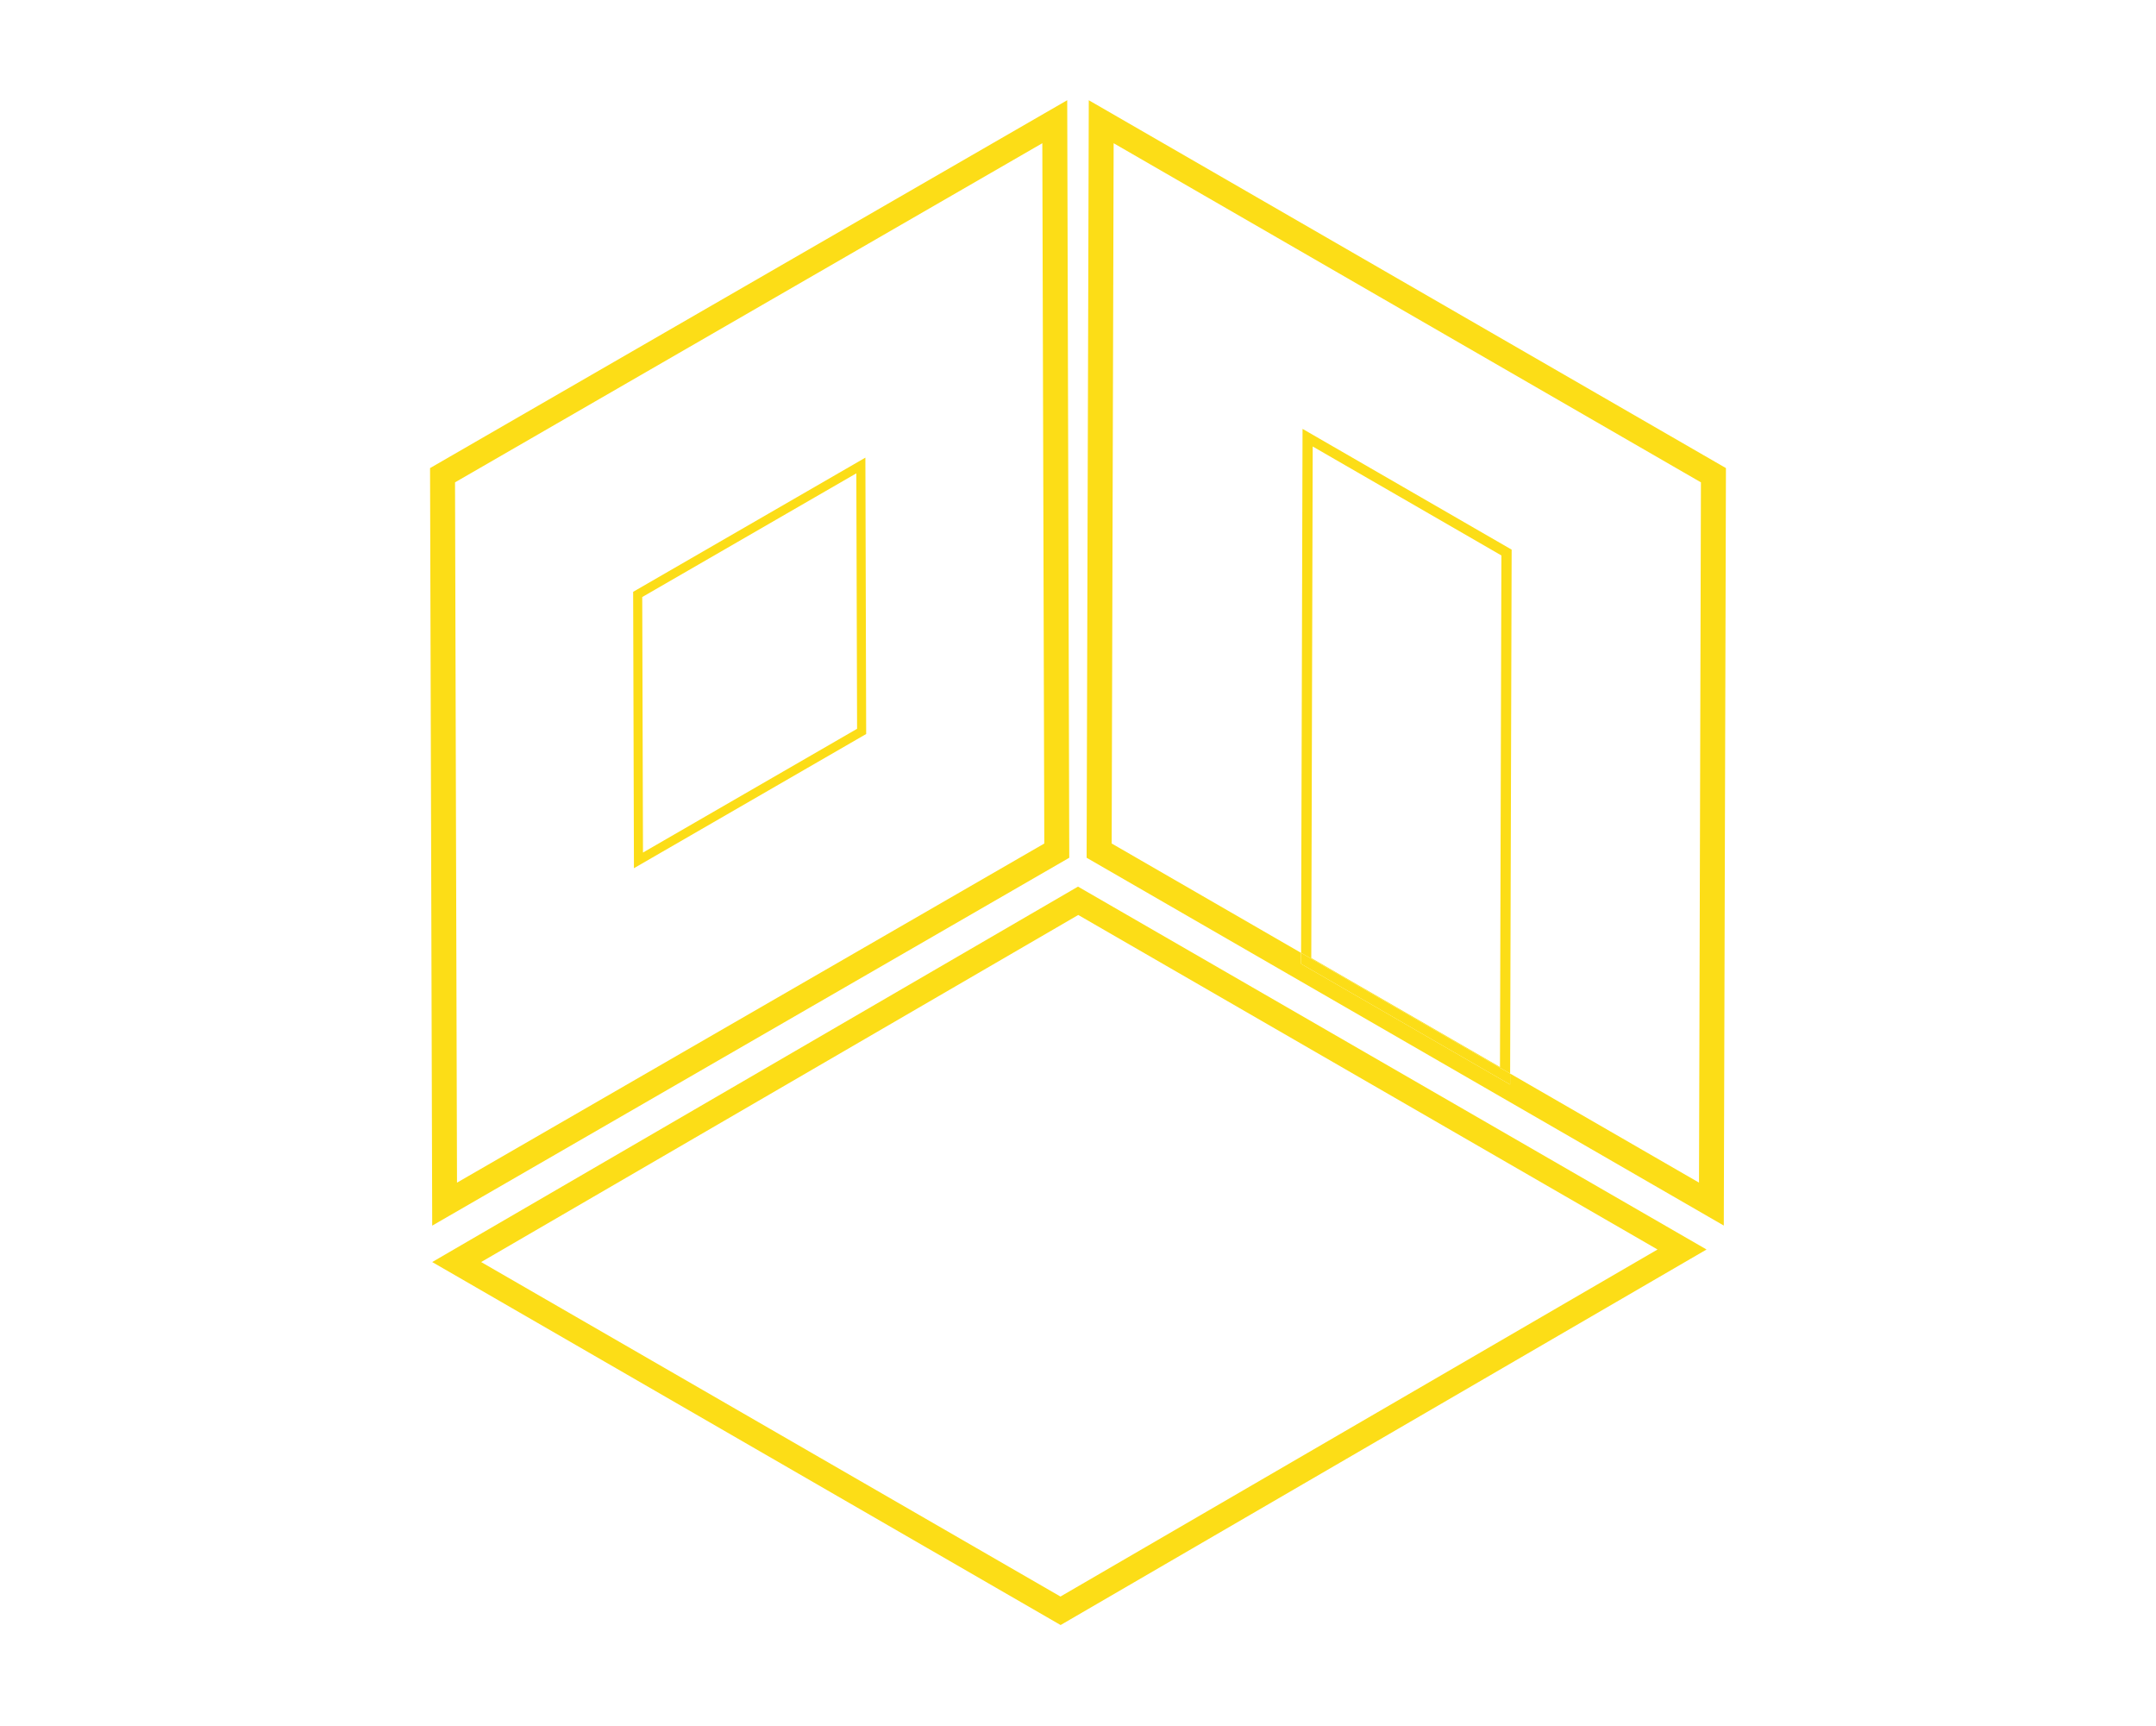
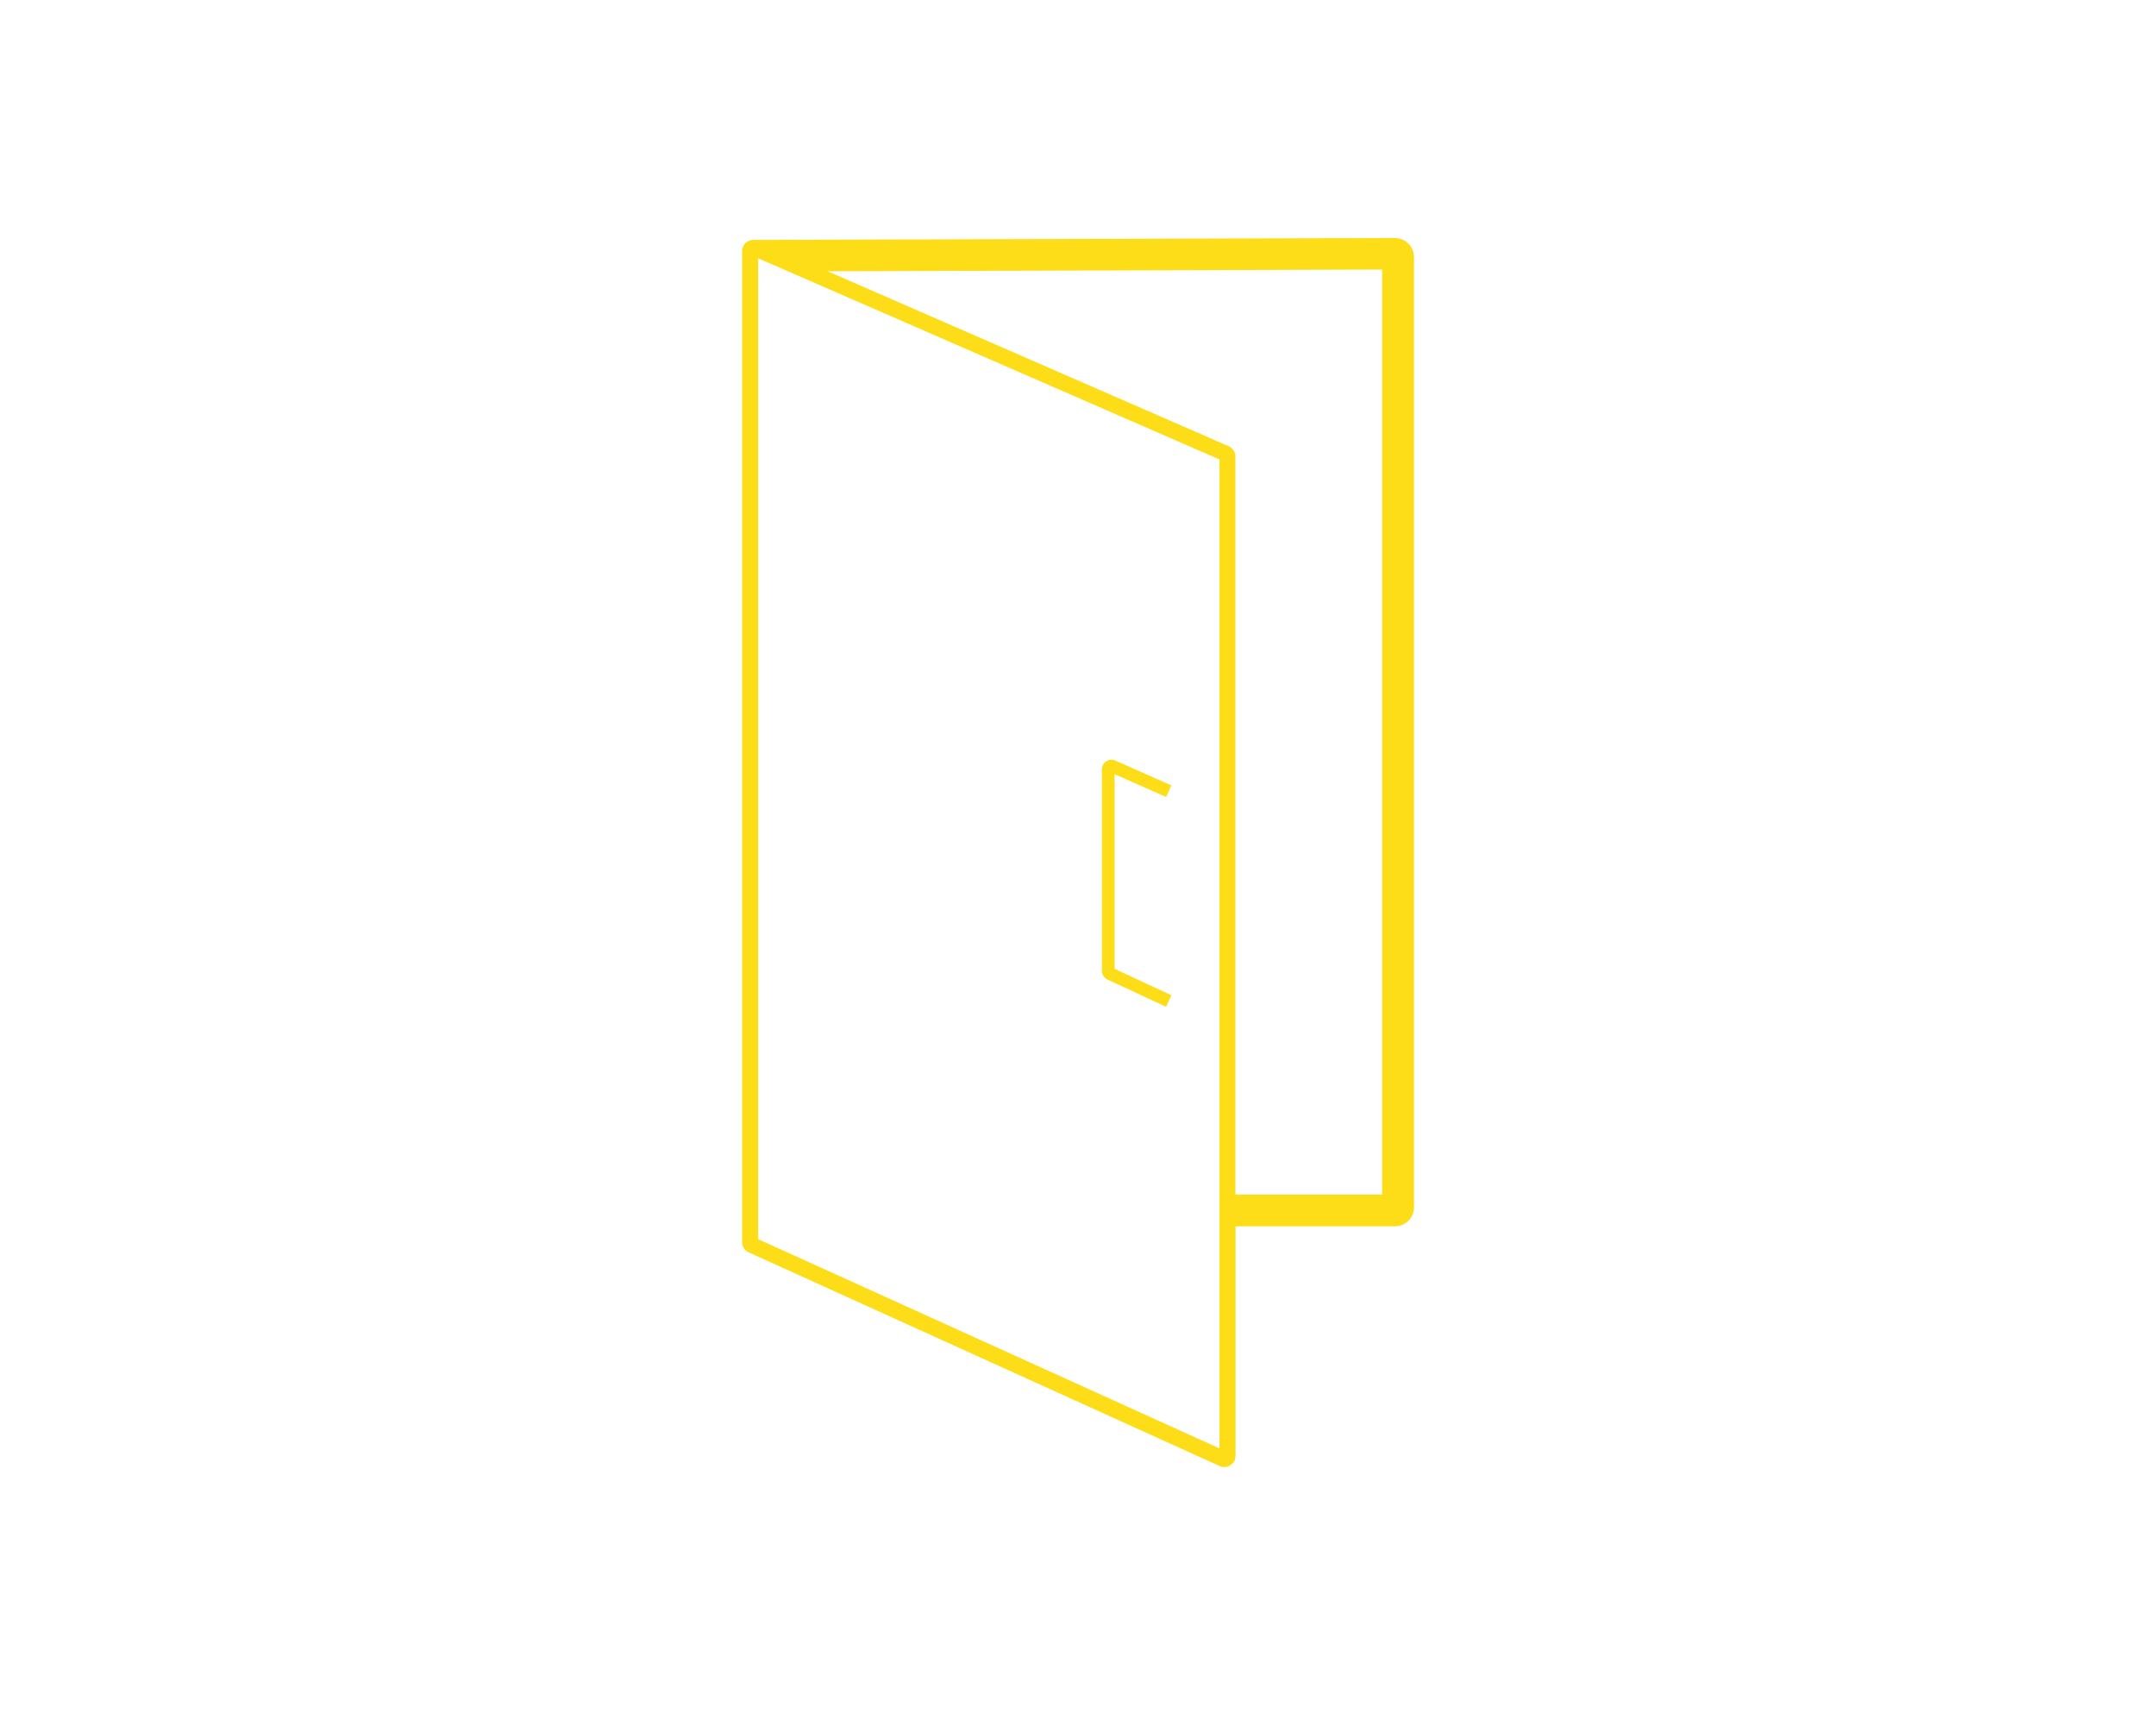
- <svg xmlns="http://www.w3.org/2000/svg" id="Ebene_1" data-name="Ebene 1" viewBox="0 0 600 480">
+ <svg xmlns="http://www.w3.org/2000/svg" viewBox="0 0 600 480">
  <defs>
-     <style>.cls-1{fill:none;}.cls-2{fill:#fcdd17;}</style>
+     <style>.cls-1{fill:#fcdd18;}</style>
  </defs>
-   <polygon class="cls-1" points="178.74 166.12 178.94 237.21 238.51 202.78 238.31 131.7 178.74 166.12" />
-   <polygon class="cls-1" points="365.32 124.23 364.92 266.56 417.43 296.88 417.83 154.55 365.32 124.23" />
-   <path class="cls-1" d="M126.63,134.21l.55,194.85L290.62,234.7l-.55-194.85Zm49.79,107.36-.22-76.9,64.63-37.34.22,76.9Z" />
-   <polygon class="cls-1" points="295.12 444.22 461.29 347.66 300.07 254.58 133.9 351.15 295.12 444.22" />
-   <polygon class="cls-1" points="309.38 234.69 362.08 265.12 362.49 119.33 420.68 152.93 420.26 298.71 472.82 329.06 473.37 134.21 309.94 39.85 309.38 234.69" />
-   <path class="cls-2" d="M176.2,164.67l.22,76.9,64.63-37.34-.22-76.9Zm2.74,72.54-.21-71.09,59.58-34.42.21,71.08Z" />
-   <path class="cls-2" d="M120.28,351.15l174.88,101L474.92,347.66,300,246.69Zm341-3.49L295.12,444.22,133.9,351.15l166.17-96.57Z" />
-   <path class="cls-2" d="M297,27.88,119.68,130.24l.6,210.78L297.57,238.66ZM127.18,329.06l-.55-194.85L290.07,39.85l.55,194.85Z" />
-   <path class="cls-2" d="M303,27.89l-.6,210.77L479.72,341l.6-210.76ZM472.82,329.05l-52.56-30.34v3.06l-58.19-33.59v-3.06l-52.7-30.43.55-194.84,163.44,94.36Z" />
-   <path class="cls-2" d="M362.49,119.33l-.41,145.79,58.18,33.59.42-145.78Zm2.43,147.23.4-142.33,52.51,30.32-.4,142.33Z" />
-   <polygon class="cls-2" points="362.07 268.18 420.26 301.77 420.26 298.71 362.08 265.12 362.07 268.18" />
+   <g id="Ebene_2" data-name="Ebene 2">
+     <path class="cls-1" d="M391.92,67.76a5.33,5.33,0,0,0-3.77-1.54l-178.38.53h-.24a3,3,0,0,0-1.6.5,3.08,3.08,0,0,0-1.4,2.59V345.65a3.08,3.08,0,0,0,1.83,2.81l131.06,59.46a3.14,3.14,0,0,0,3-.22,3.12,3.12,0,0,0,1.42-2.61V341.2h44.37a5.28,5.28,0,0,0,5.3-5.27V71.49A5.23,5.23,0,0,0,391.92,67.76ZM339.37,403,211,344.79V71.87l8.37,3.65,120,52.32Zm45.27-70.63H343.8V127a3.11,3.11,0,0,0-1.86-2.84L230.34,75.48,384.64,75Z" />
+     <path class="cls-1" d="M324.52,280.13l-16.34-7.6a2.66,2.66,0,0,1-1.53-2.41V214.05a2.66,2.66,0,0,1,3.73-2.43l15.6,6.9-1.43,3.24-14.36-6.35v54.15L326,276.92Z" />
+   </g>
</svg>
